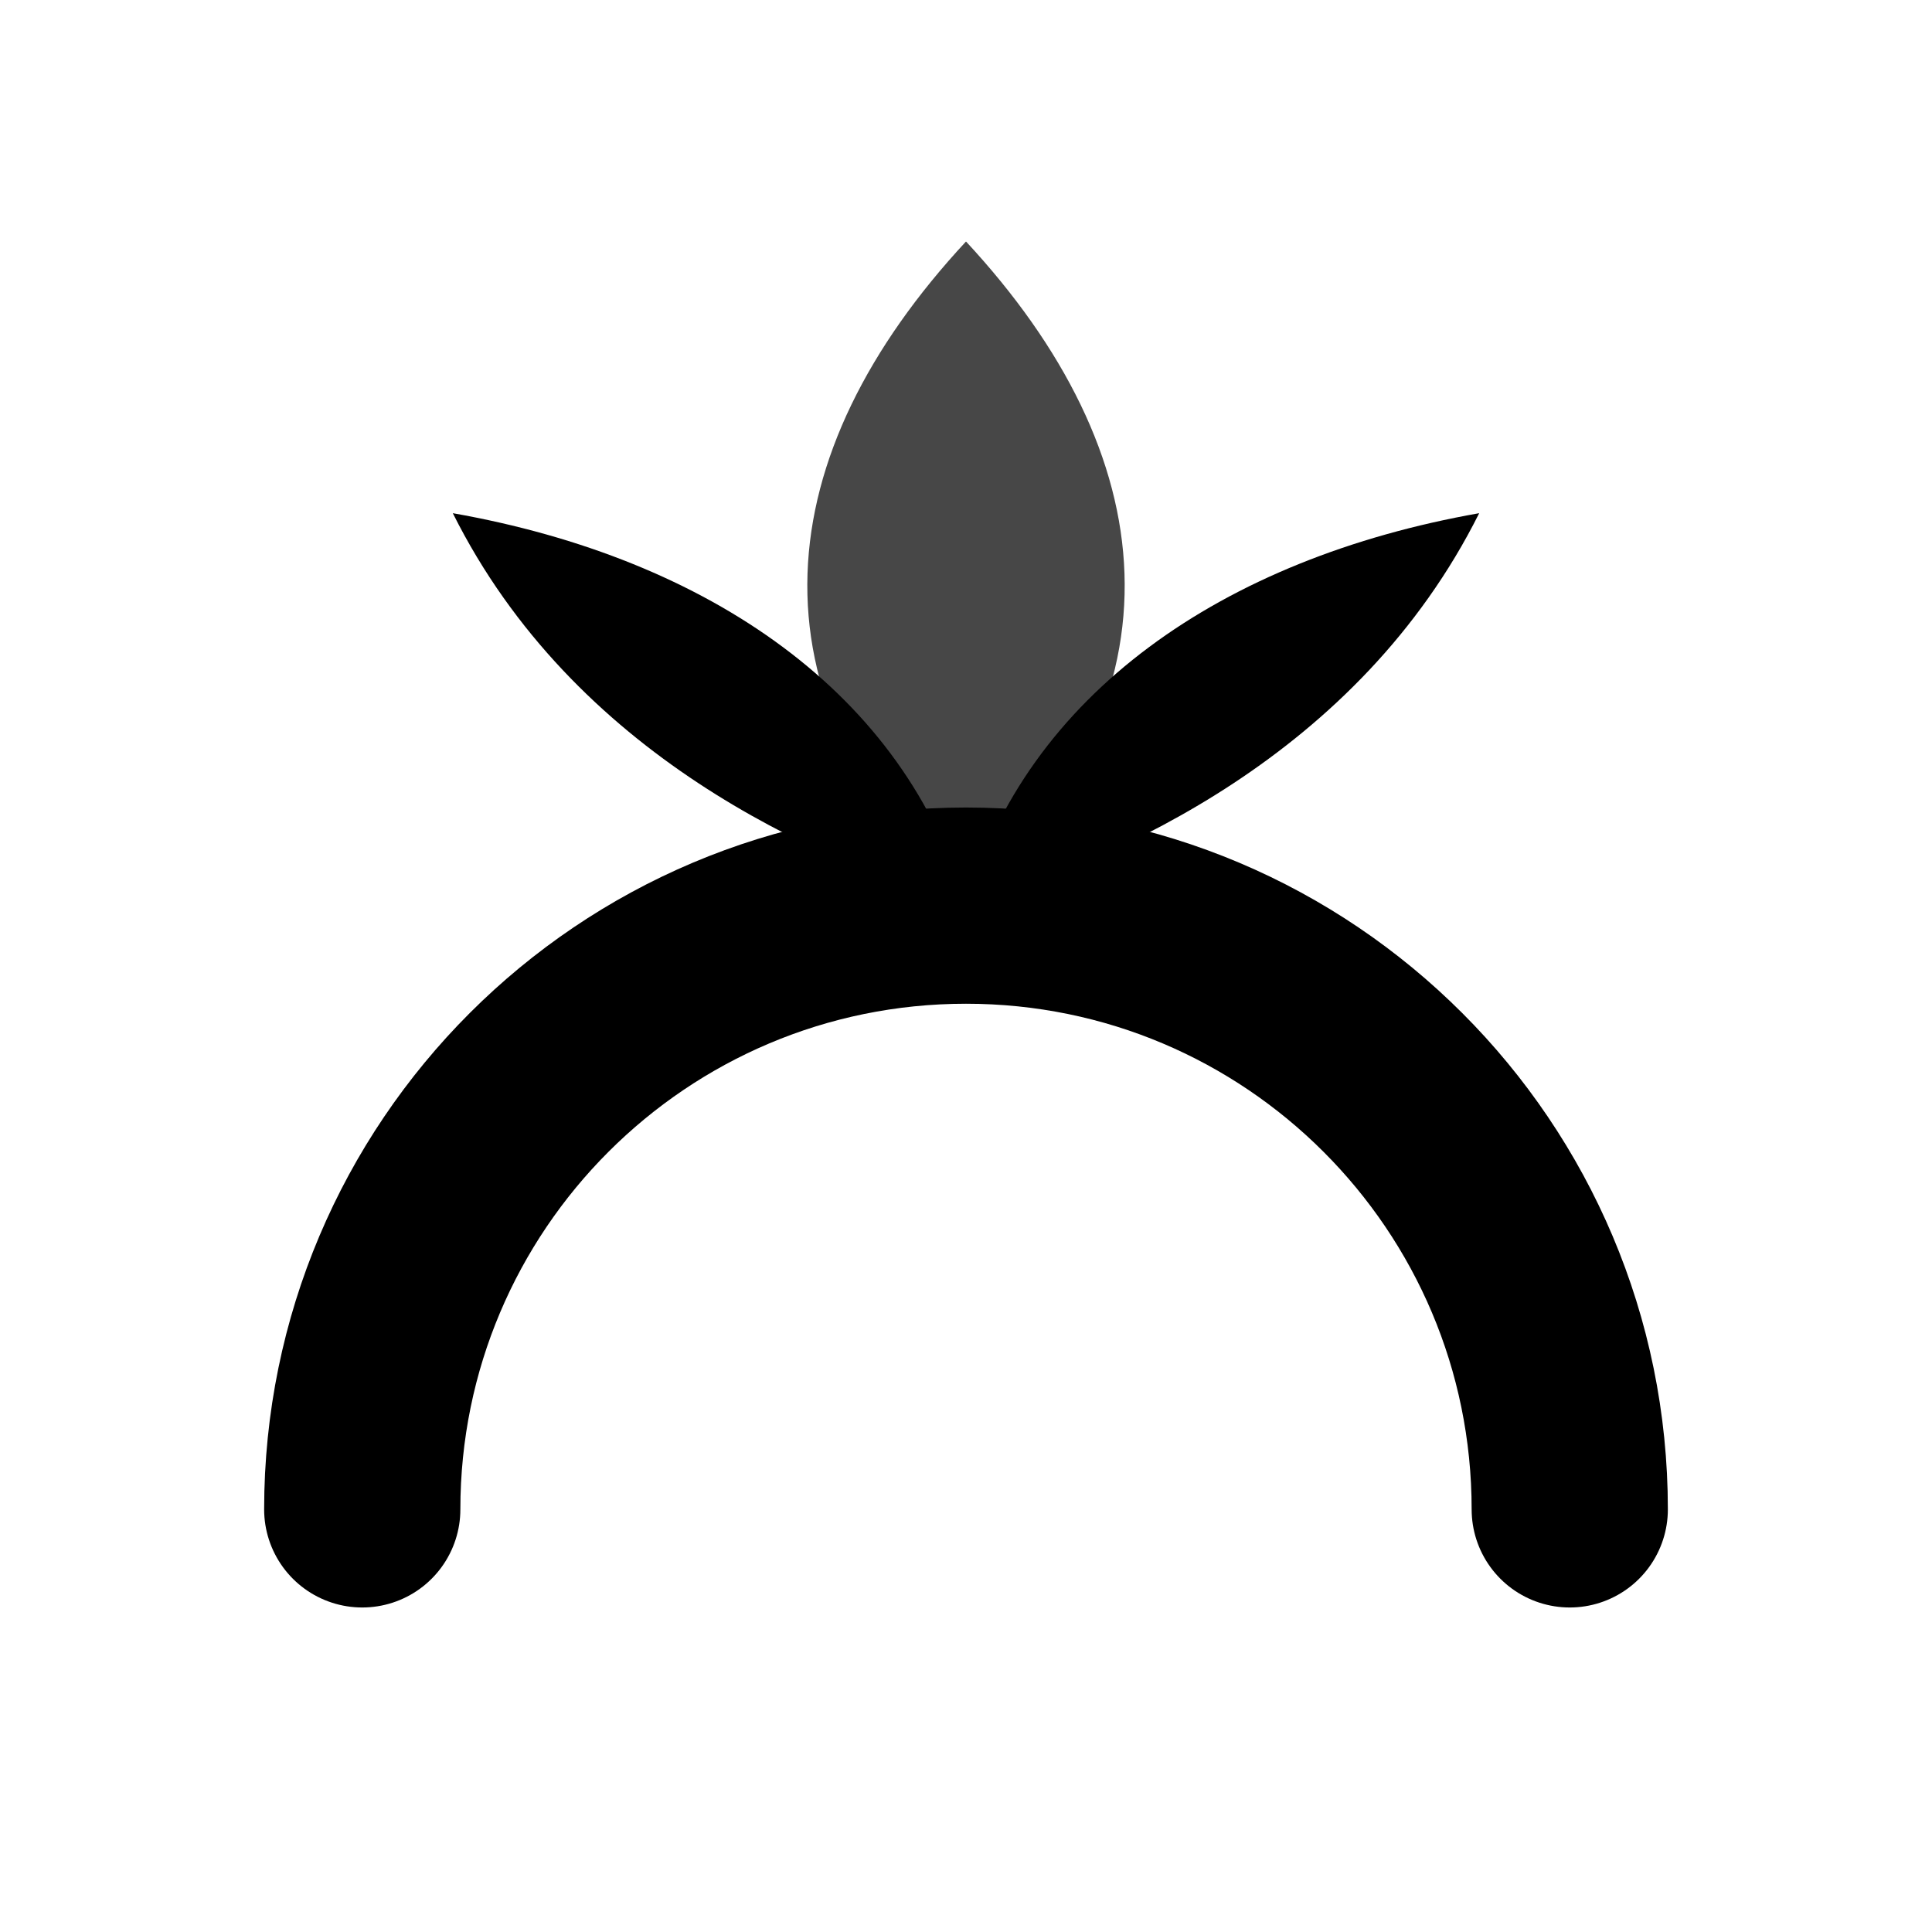
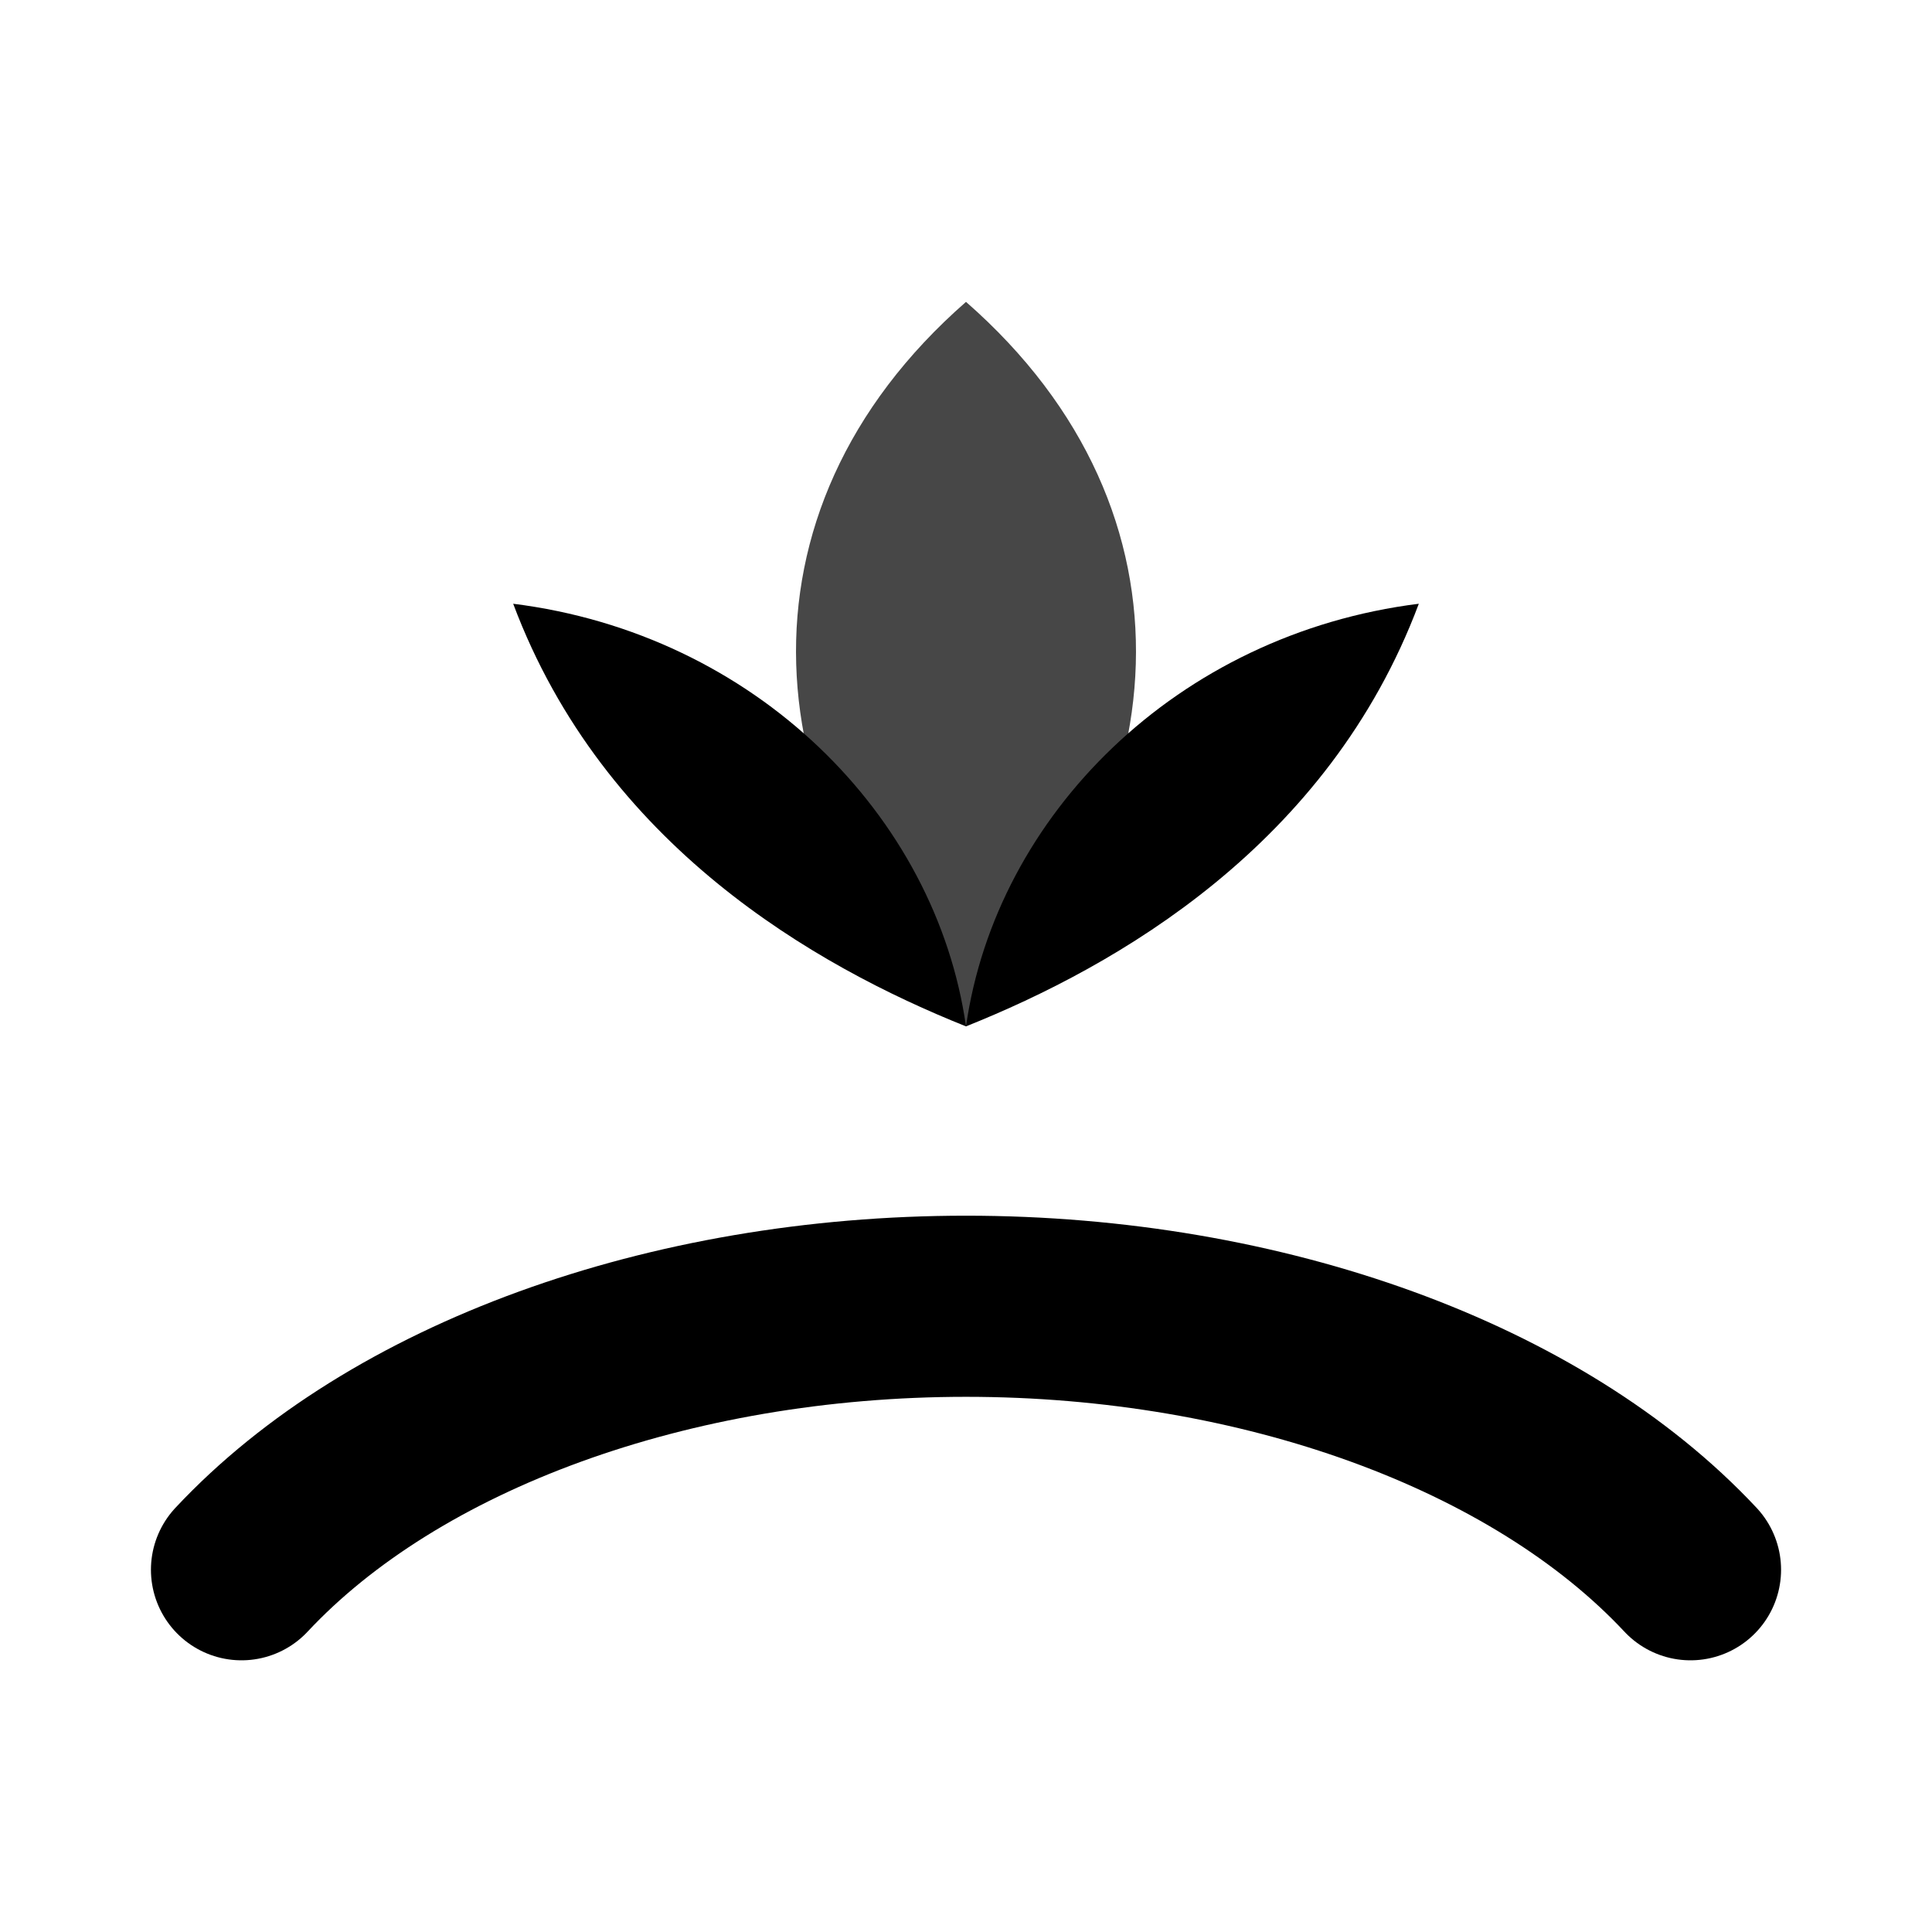
<svg xmlns="http://www.w3.org/2000/svg" viewBox="0 0 64 64" role="img" aria-label="FloraSetu">
-   <path d="M12 50 A20 20 0 0 1 52 50" fill="none" stroke="currentColor" stroke-width="6.5" stroke-linecap="round" />
-   <path d="M32 30 C27 28.5 19 25 15 17 C23.5 18.5 30 23 32 30 Z" fill="currentColor" />
-   <path d="M32 30 C37 28.5 45 25 49 17 C40.5 18.5 34 23 32 30 Z" fill="currentColor" />
-   <path d="M32 8 C38.5 15 39.5 23 32 30 C24.5 23 25.5 15 32 8 Z" fill="currentColor" fill-opacity="0.72" />
+   <path d="M8 52 A28 18 0 0 1 56 52" fill="none" stroke="currentColor" stroke-width="6" stroke-linecap="round" />
+   <path d="M32 34 C27 32 20 28 17 20 C25 21 31 27 32 34 Z" fill="currentColor" />
+   <path d="M32 34 C37 32 44 28 47 20 C39 21 33 27 32 34 Z" fill="currentColor" />
+   <path d="M32 34 C39 27 40 17 32 10 C24 17 25 27 32 34 Z" fill="currentColor" fill-opacity="0.72" />
</svg>
